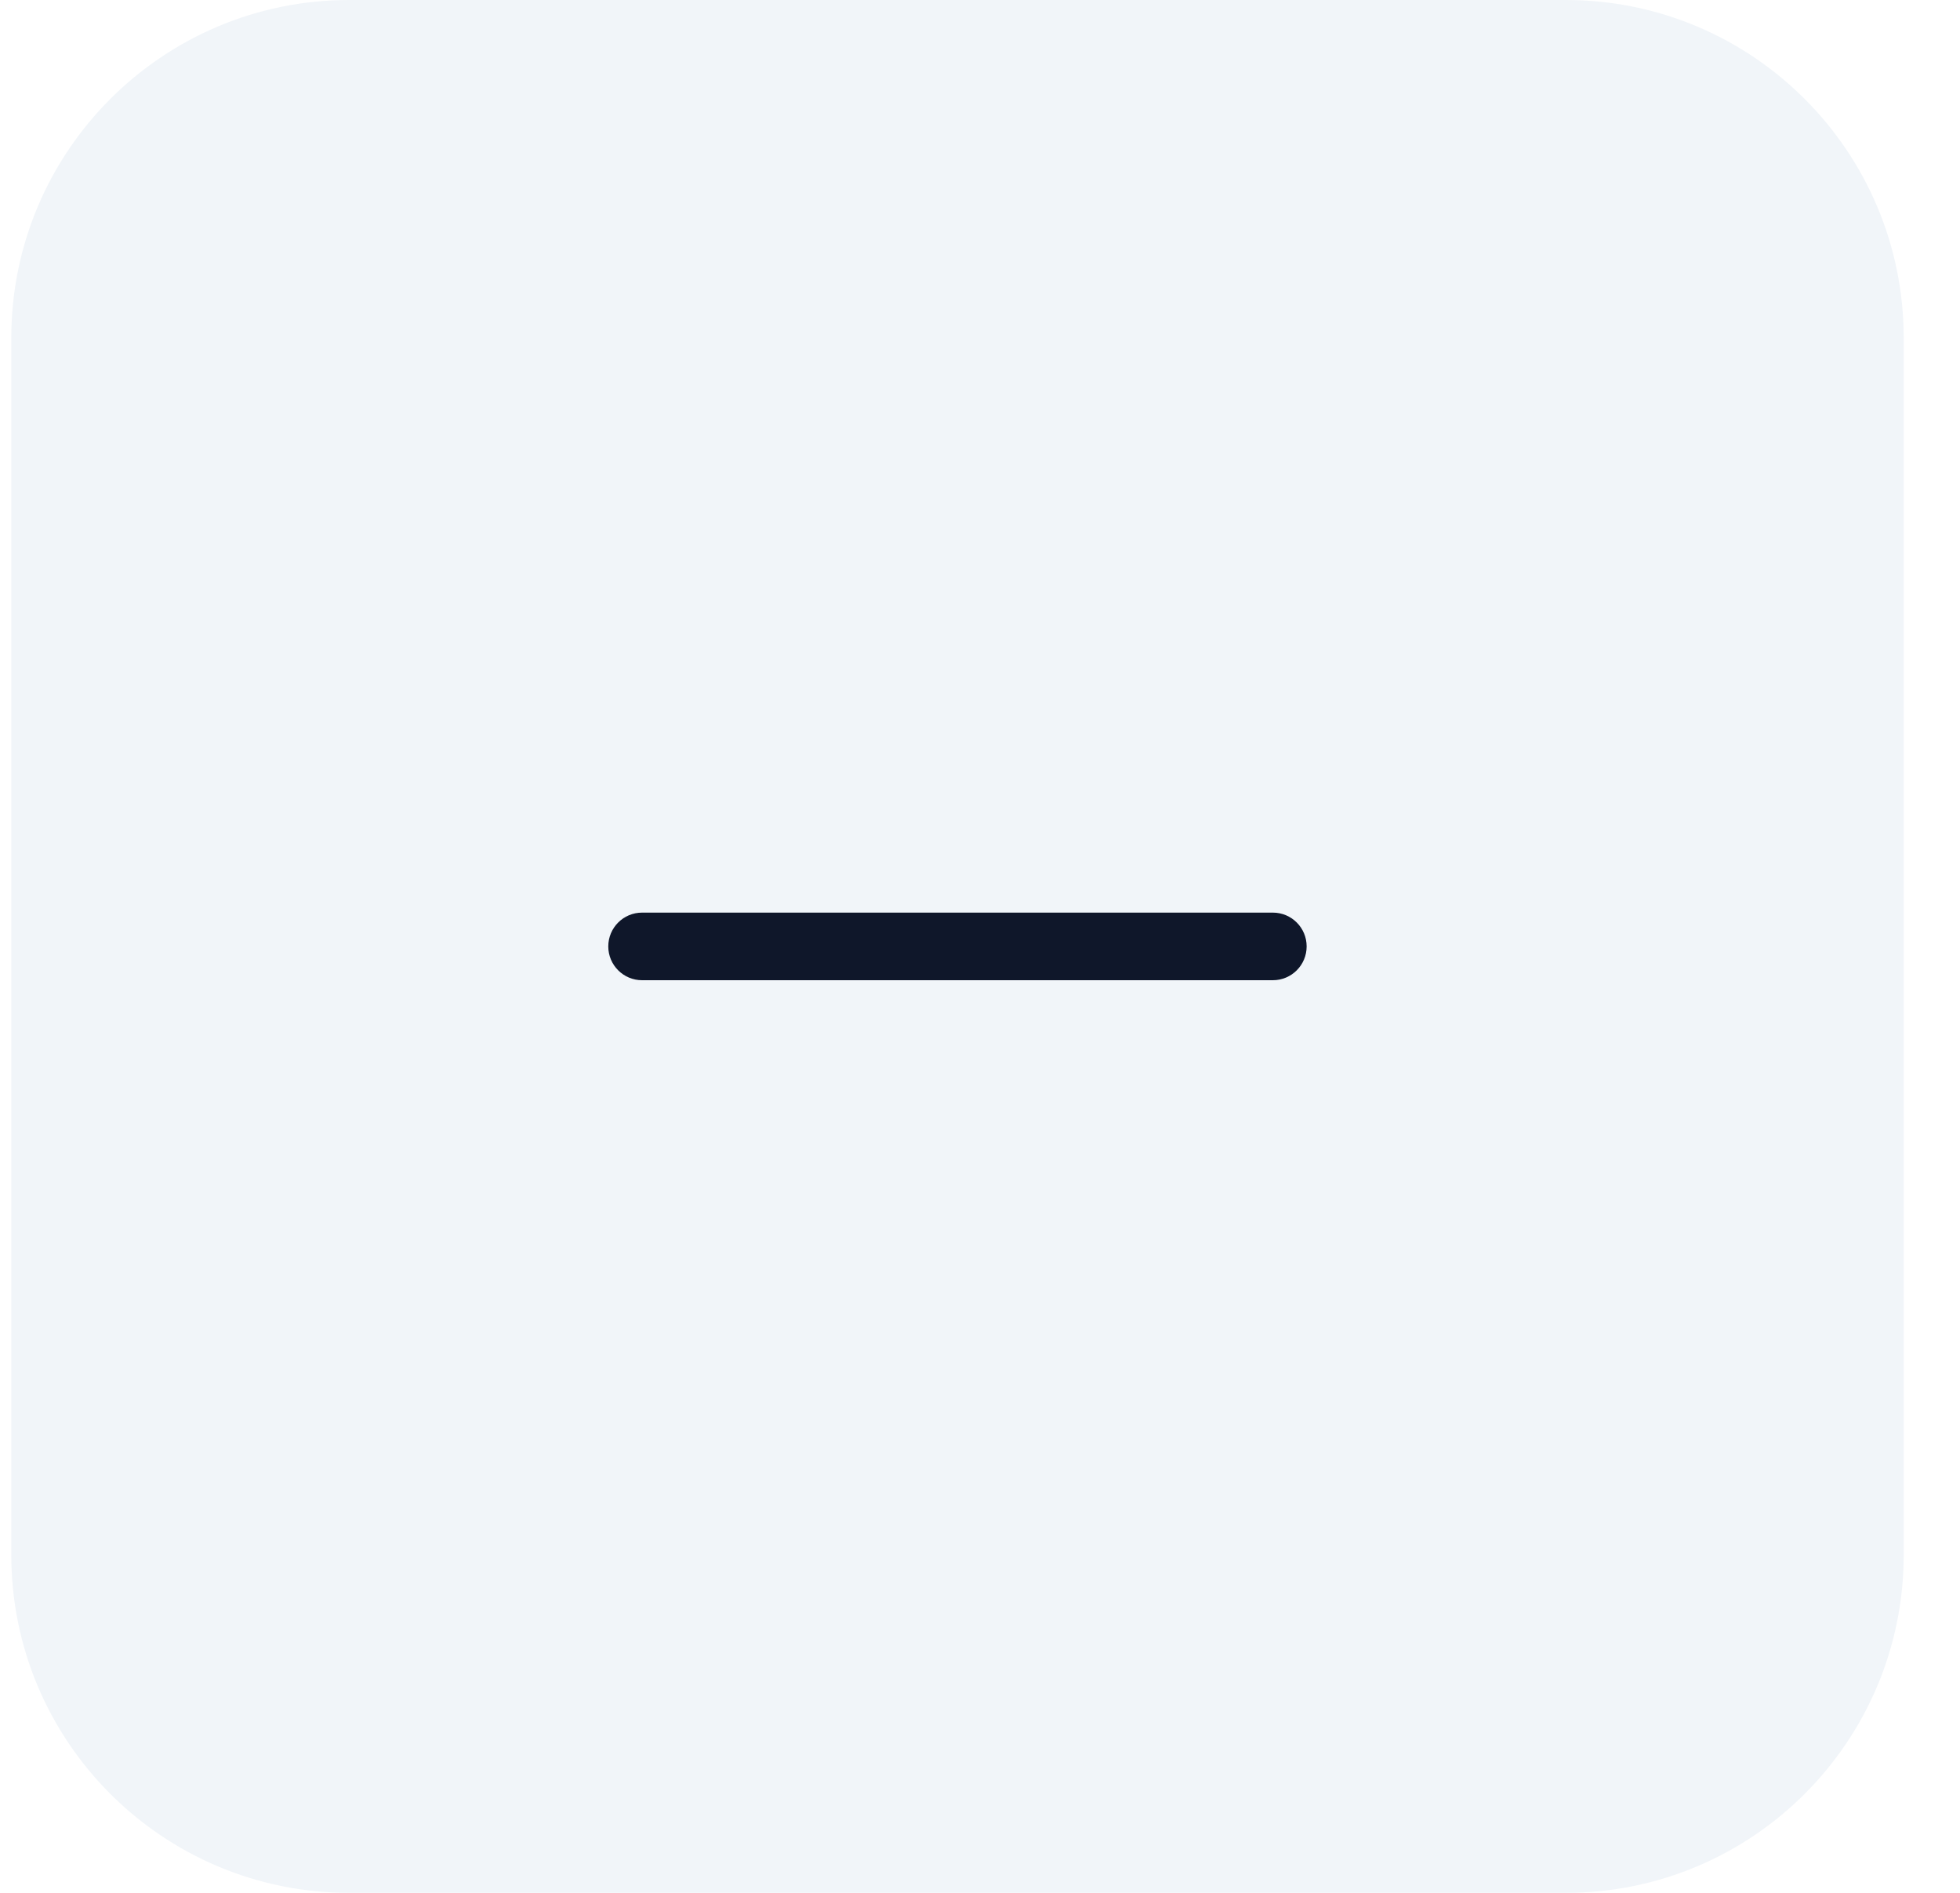
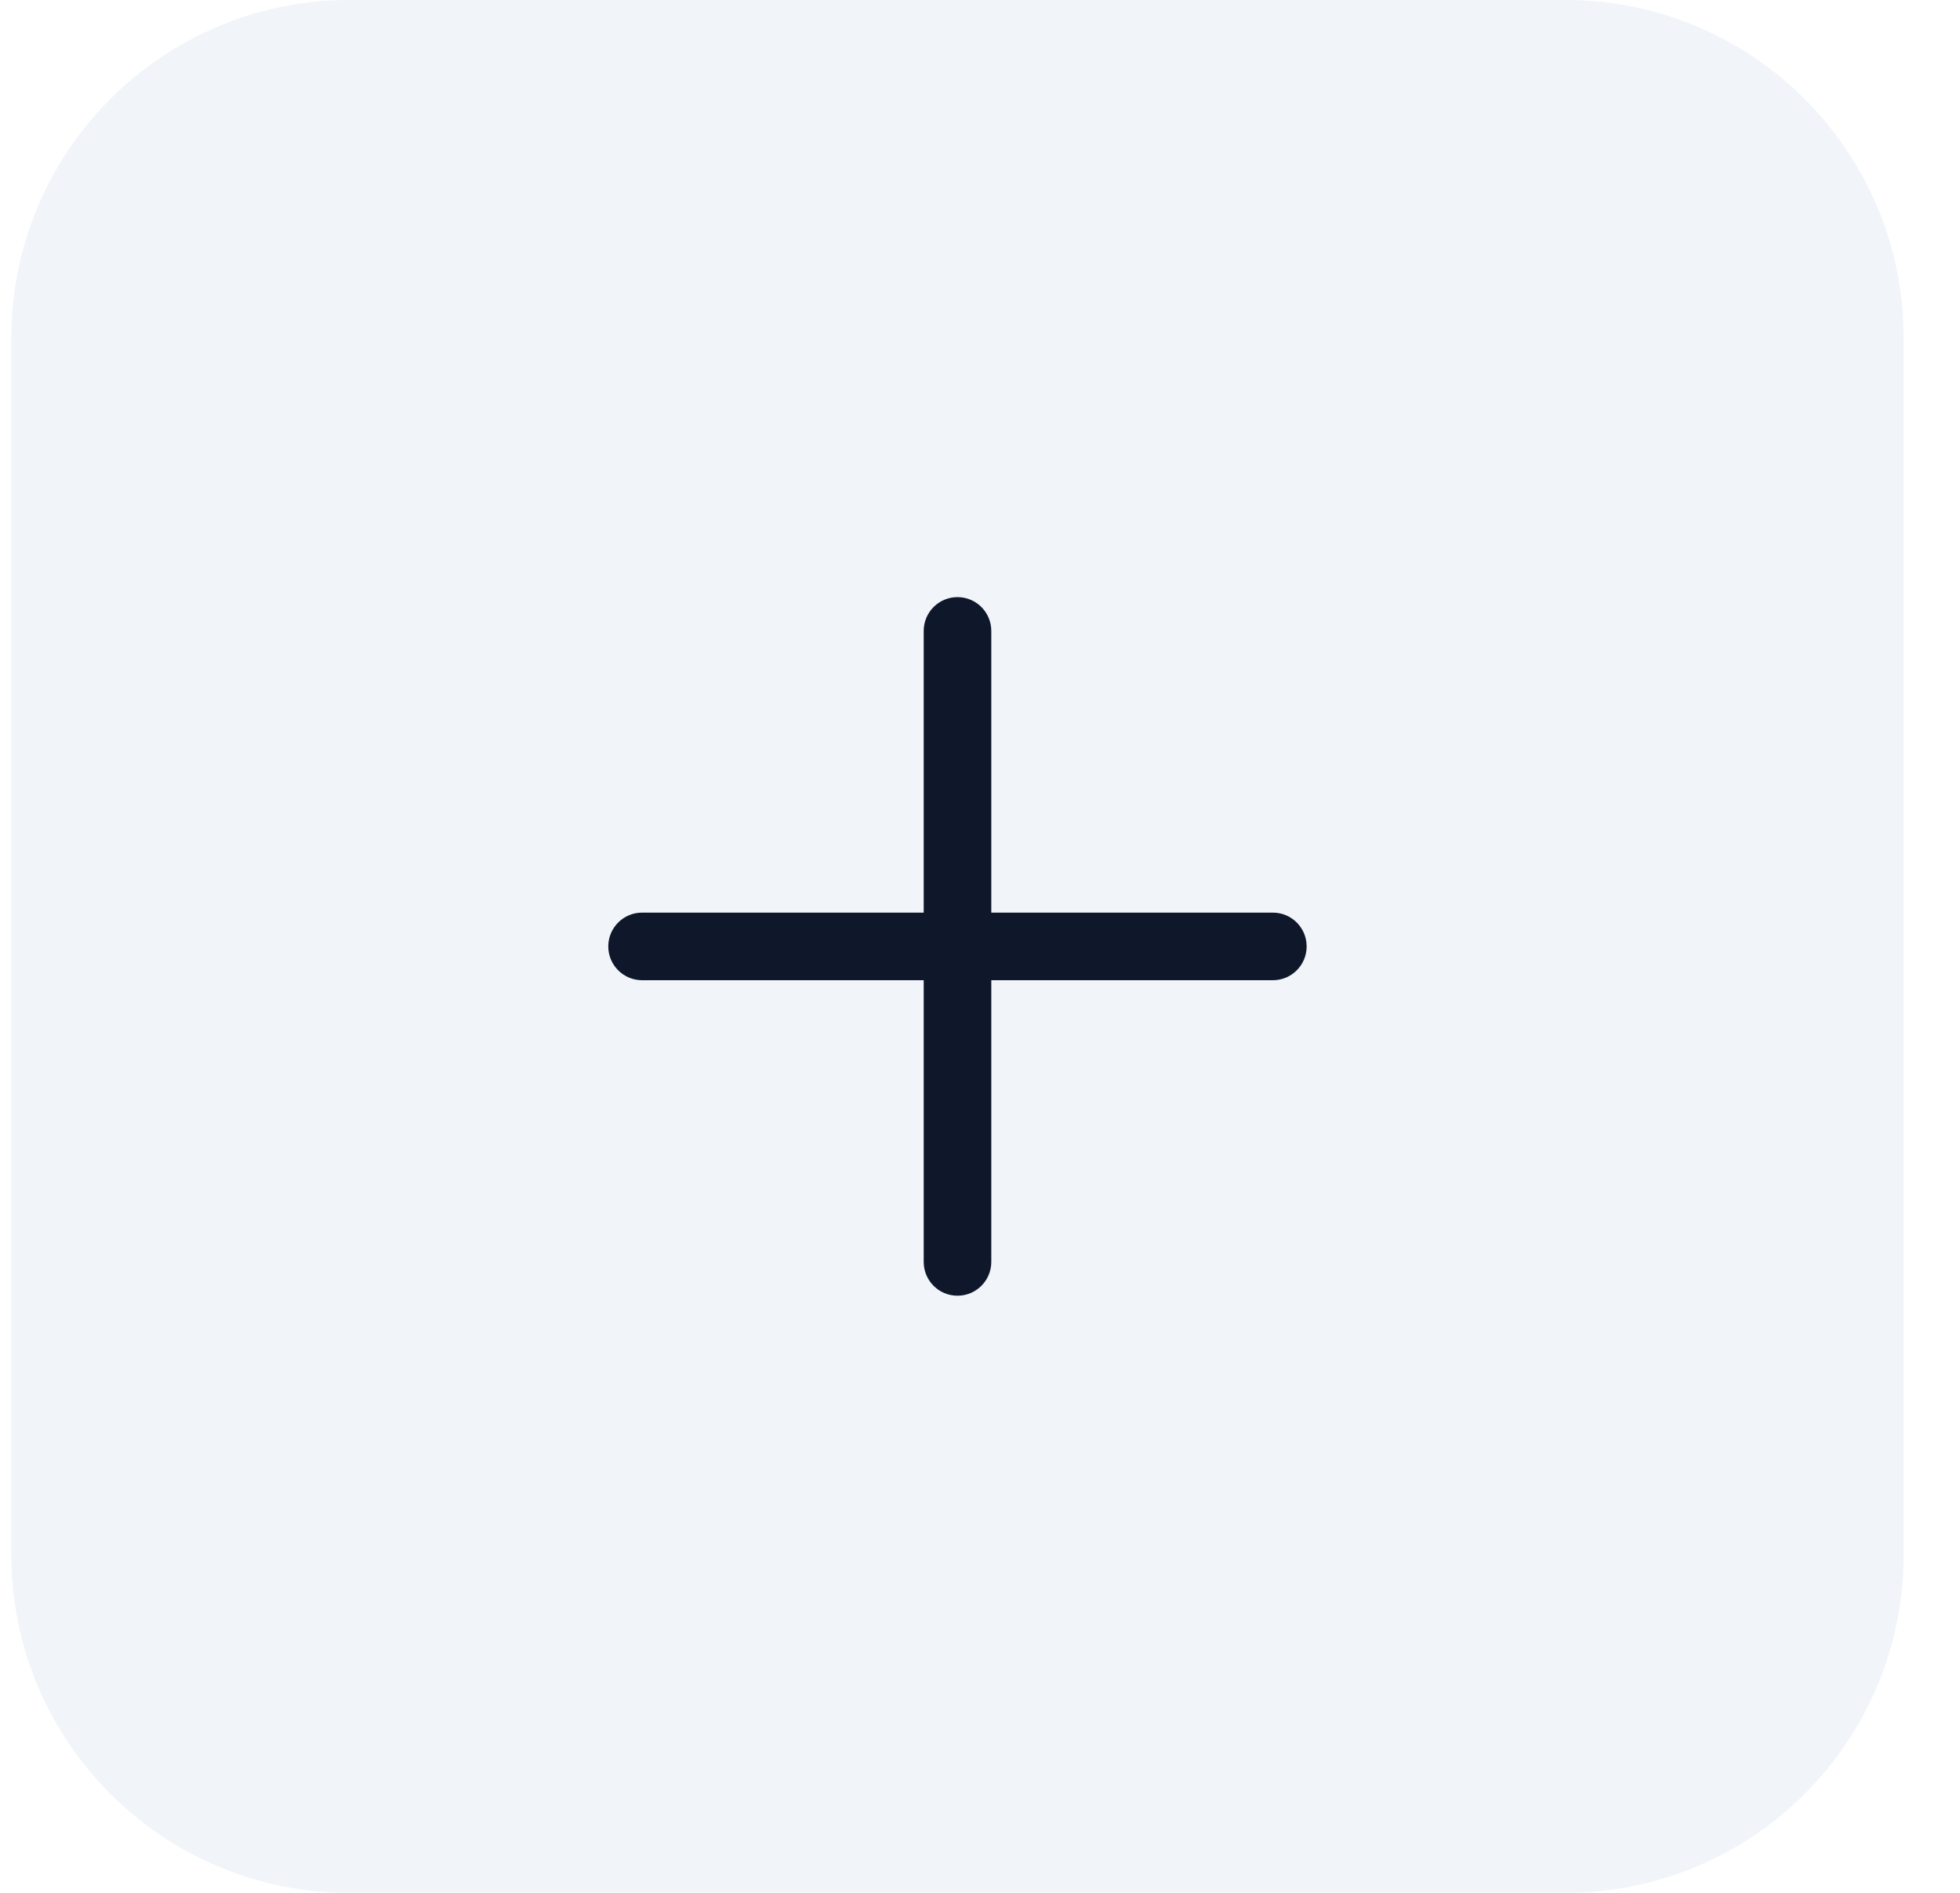
<svg xmlns="http://www.w3.org/2000/svg" class="icon-gray" width="29" height="28" viewBox="0 0 29 28" fill="none">
  <rect x="0.167" y="0" width="28" height="28" rx="5" fill="#F1F5F9" />
-   <path fill-rule="evenodd" clip-rule="evenodd" d="M9 14C9 13.724 9.224 13.5 9.5 13.5H18.833C19.11 13.5 19.333 13.724 19.333 14C19.333 14.276 19.11 14.5 18.833 14.5H9.5C9.224 14.5 9 14.276 9 14Z" fill="#0F172A" />
+   <path d="M14.667 9.333C14.667 9.057 14.443 8.833 14.167 8.833C13.89 8.833 13.667 9.057 13.667 9.333V13.5H9.5C9.224 13.5 9 13.724 9 14C9 14.276 9.224 14.5 9.5 14.5H13.667V18.667C13.667 18.943 13.89 19.167 14.167 19.167C14.443 19.167 14.667 18.943 14.667 18.667V14.5H18.833C19.11 14.5 19.333 14.276 19.333 14C19.333 13.724 19.11 13.5 18.833 13.5H14.667V9.333Z" fill="#0F172A" />
</svg>
